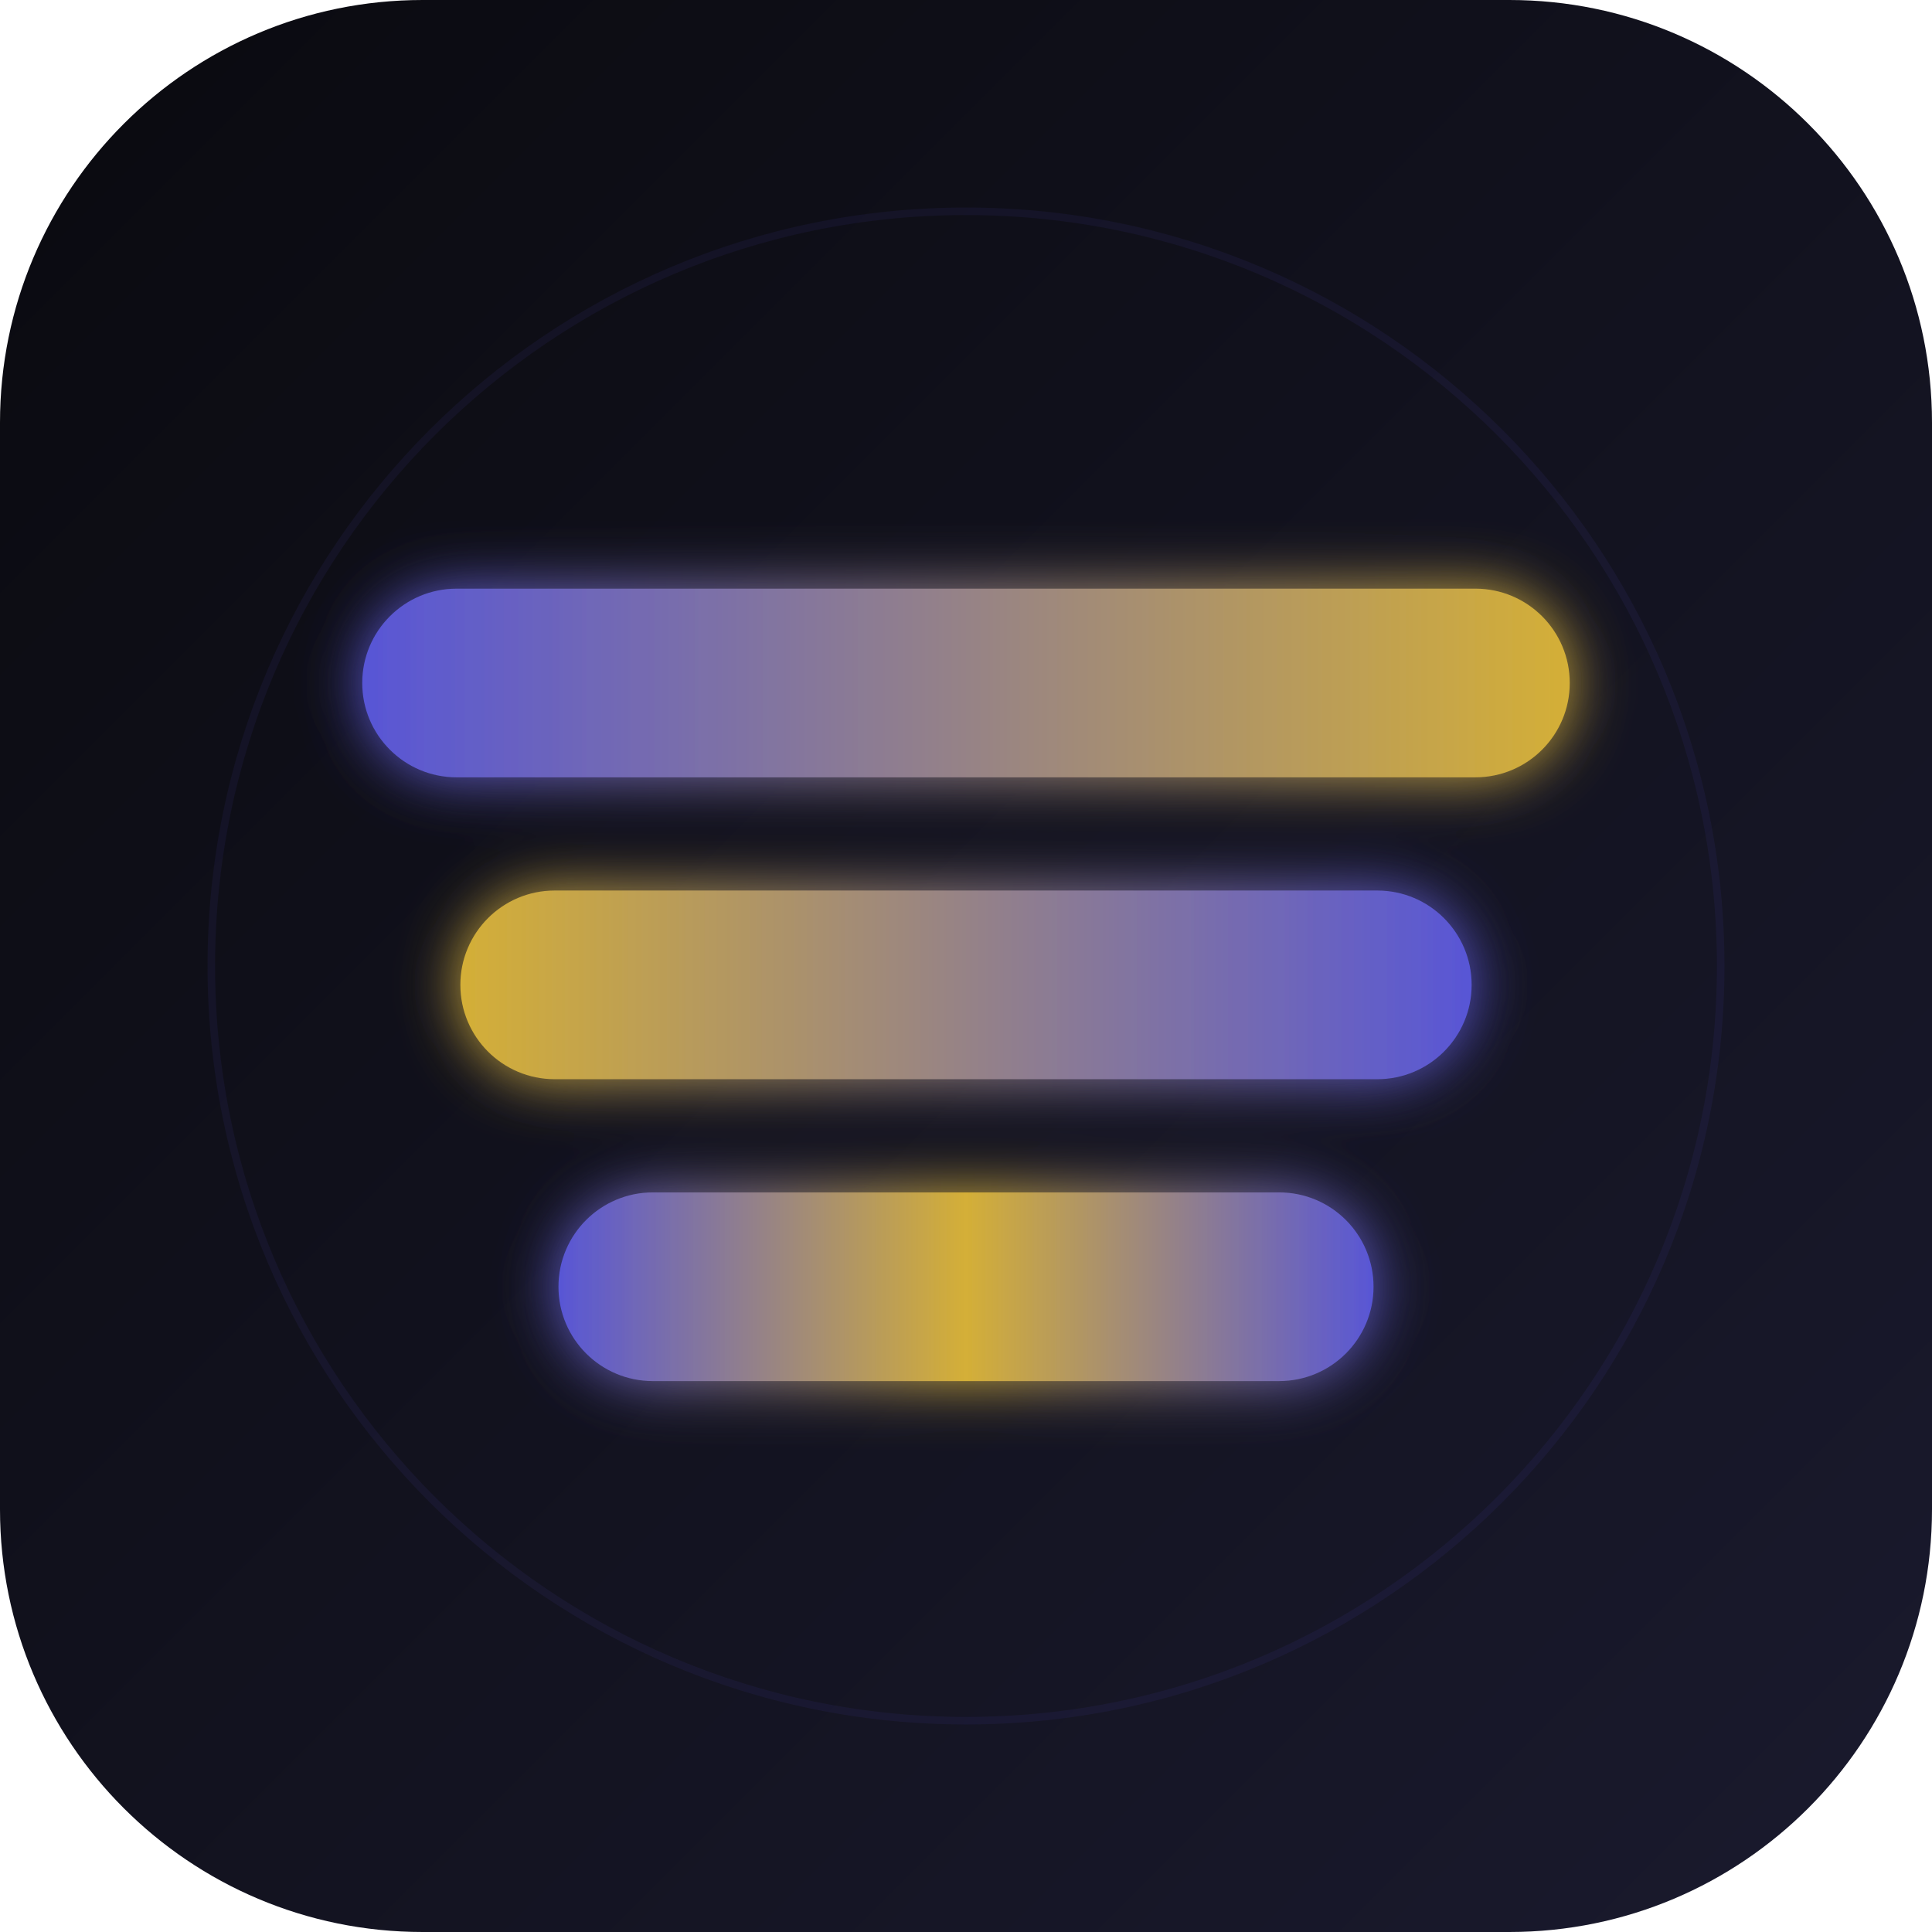
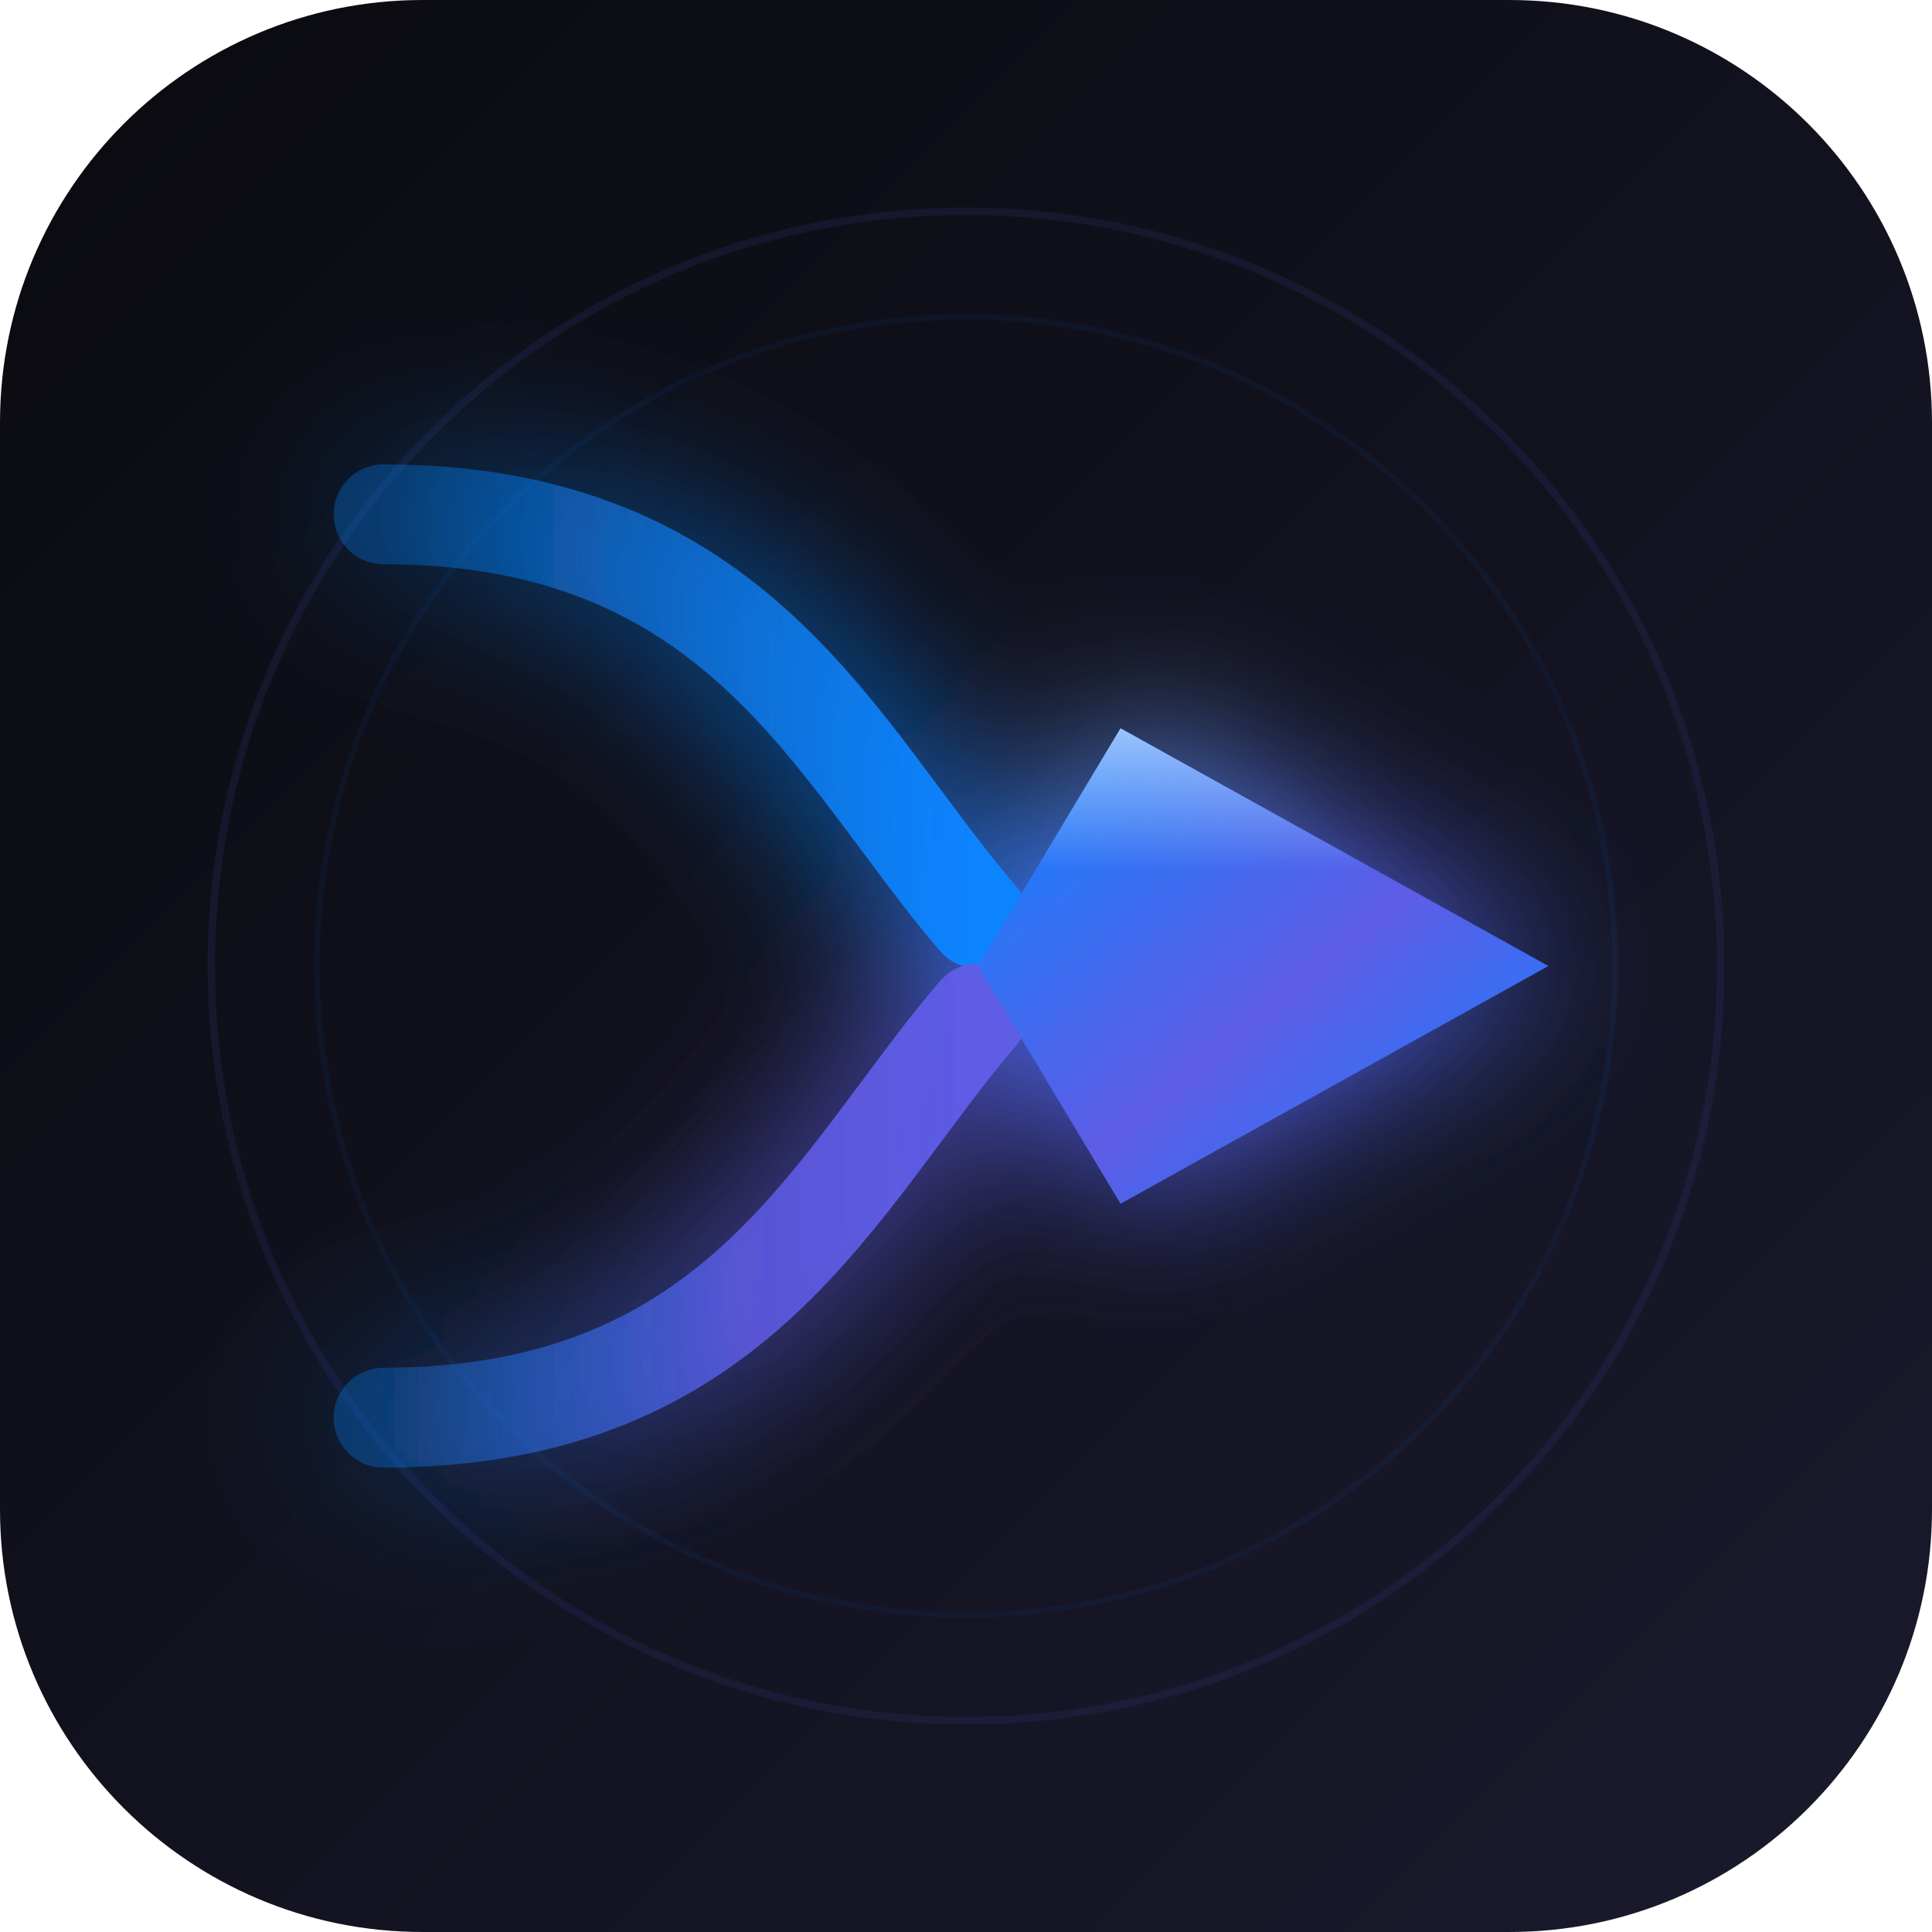
- <svg xmlns="http://www.w3.org/2000/svg" viewBox="0 0 512 512">
+ <svg xmlns="http://www.w3.org/2000/svg" viewBox="0 0 512 512" width="512" height="512">
  <defs>
    <linearGradient id="bgGrad" x1="0%" y1="0%" x2="100%" y2="100%">
      <stop offset="0%" stop-color="#0a0a0f" />
      <stop offset="100%" stop-color="#1a1a2e" />
    </linearGradient>
-     <linearGradient id="bar1" x1="0%" y1="0%" x2="100%" y2="0%">
-       <stop offset="0%" stop-color="#5856D6" />
-       <stop offset="100%" stop-color="#D4AF37" />
+     <linearGradient id="streamA" x1="0%" y1="0%" x2="100%" y2="0%">
+       <stop offset="0%" stop-color="#0A84FF" stop-opacity="0.30" />
+       <stop offset="100%" stop-color="#0A84FF" />
    </linearGradient>
-     <linearGradient id="bar2" x1="0%" y1="0%" x2="100%" y2="0%">
-       <stop offset="0%" stop-color="#D4AF37" />
-       <stop offset="100%" stop-color="#5856D6" />
+     <linearGradient id="streamB" x1="0%" y1="0%" x2="100%" y2="0%">
+       <stop offset="0%" stop-color="#5E5CE6" stop-opacity="0.30" />
+       <stop offset="100%" stop-color="#5E5CE6" />
    </linearGradient>
-     <linearGradient id="bar3" x1="0%" y1="0%" x2="100%" y2="0%">
-       <stop offset="0%" stop-color="#5856D6" />
-       <stop offset="50%" stop-color="#D4AF37" />
-       <stop offset="100%" stop-color="#5856D6" />
+     <linearGradient id="streamC" x1="0%" y1="0%" x2="100%" y2="0%">
+       <stop offset="0%" stop-color="#0A84FF" stop-opacity="0.30" />
+       <stop offset="60%" stop-color="#5E5CE6" stop-opacity="0.85" />
+       <stop offset="100%" stop-color="#5E5CE6" />
+     </linearGradient>
+     <linearGradient id="prismGrad" x1="0%" y1="0%" x2="100%" y2="100%">
+       <stop offset="0%" stop-color="#0A84FF" />
+       <stop offset="55%" stop-color="#5E5CE6" />
+       <stop offset="100%" stop-color="#0A84FF" />
+     </linearGradient>
+     <linearGradient id="prismShine" x1="0%" y1="0%" x2="0%" y2="100%">
+       <stop offset="0%" stop-color="#ffffff" stop-opacity="0.55" />
+       <stop offset="60%" stop-color="#ffffff" stop-opacity="0" />
    </linearGradient>
    <filter id="glow" x="-30%" y="-30%" width="160%" height="160%">
-       <feGaussianBlur stdDeviation="8" result="blur" />
+       <feGaussianBlur stdDeviation="3.5" result="blur" />
      <feMerge>
        <feMergeNode in="blur" />
        <feMergeNode in="SourceGraphic" />
      </feMerge>
    </filter>
  </defs>
  <rect width="512" height="512" rx="112" fill="url(#bgGrad)" />
-   <circle cx="256" cy="256" r="200" fill="none" stroke="rgba(88,86,214,0.08)" stroke-width="2" />
-   <g filter="url(#glow)" transform="translate(96, 156)">
-     <rect x="0" y="0" width="320" height="50" rx="25" fill="url(#bar1)" />
-     <rect x="26" y="80" width="268" height="50" rx="25" fill="url(#bar2)" />
-     <rect x="52" y="160" width="216" height="50" rx="25" fill="url(#bar3)" />
+   <circle cx="256" cy="256" r="200" fill="none" stroke="rgba(94,92,230,0.10)" stroke-width="2" />
+   <circle cx="256" cy="256" r="172" fill="none" stroke="rgba(10,132,255,0.06)" stroke-width="1.5" />
+   <g filter="url(#glow)" transform="translate(256 256) scale(6.3) translate(-31.5 -32)">
+     <path d="M 7 13 C 22 13 26 23 32 30" stroke="url(#streamA)" stroke-width="4.2" stroke-linecap="round" fill="none" />
+     <path d="M 7 32 L 32 32" stroke="url(#streamB)" stroke-width="4.2" stroke-linecap="round" fill="none" />
+     <path d="M 7 51 C 22 51 26 41 32 34" stroke="url(#streamC)" stroke-width="4.2" stroke-linecap="round" fill="none" />
+     <path d="M 32 32 L 38 22 L 56 32 L 38 42 Z" fill="url(#prismGrad)" />
+     <path d="M 32 32 L 38 22 L 56 32 Z" fill="url(#prismShine)" />
  </g>
</svg>
